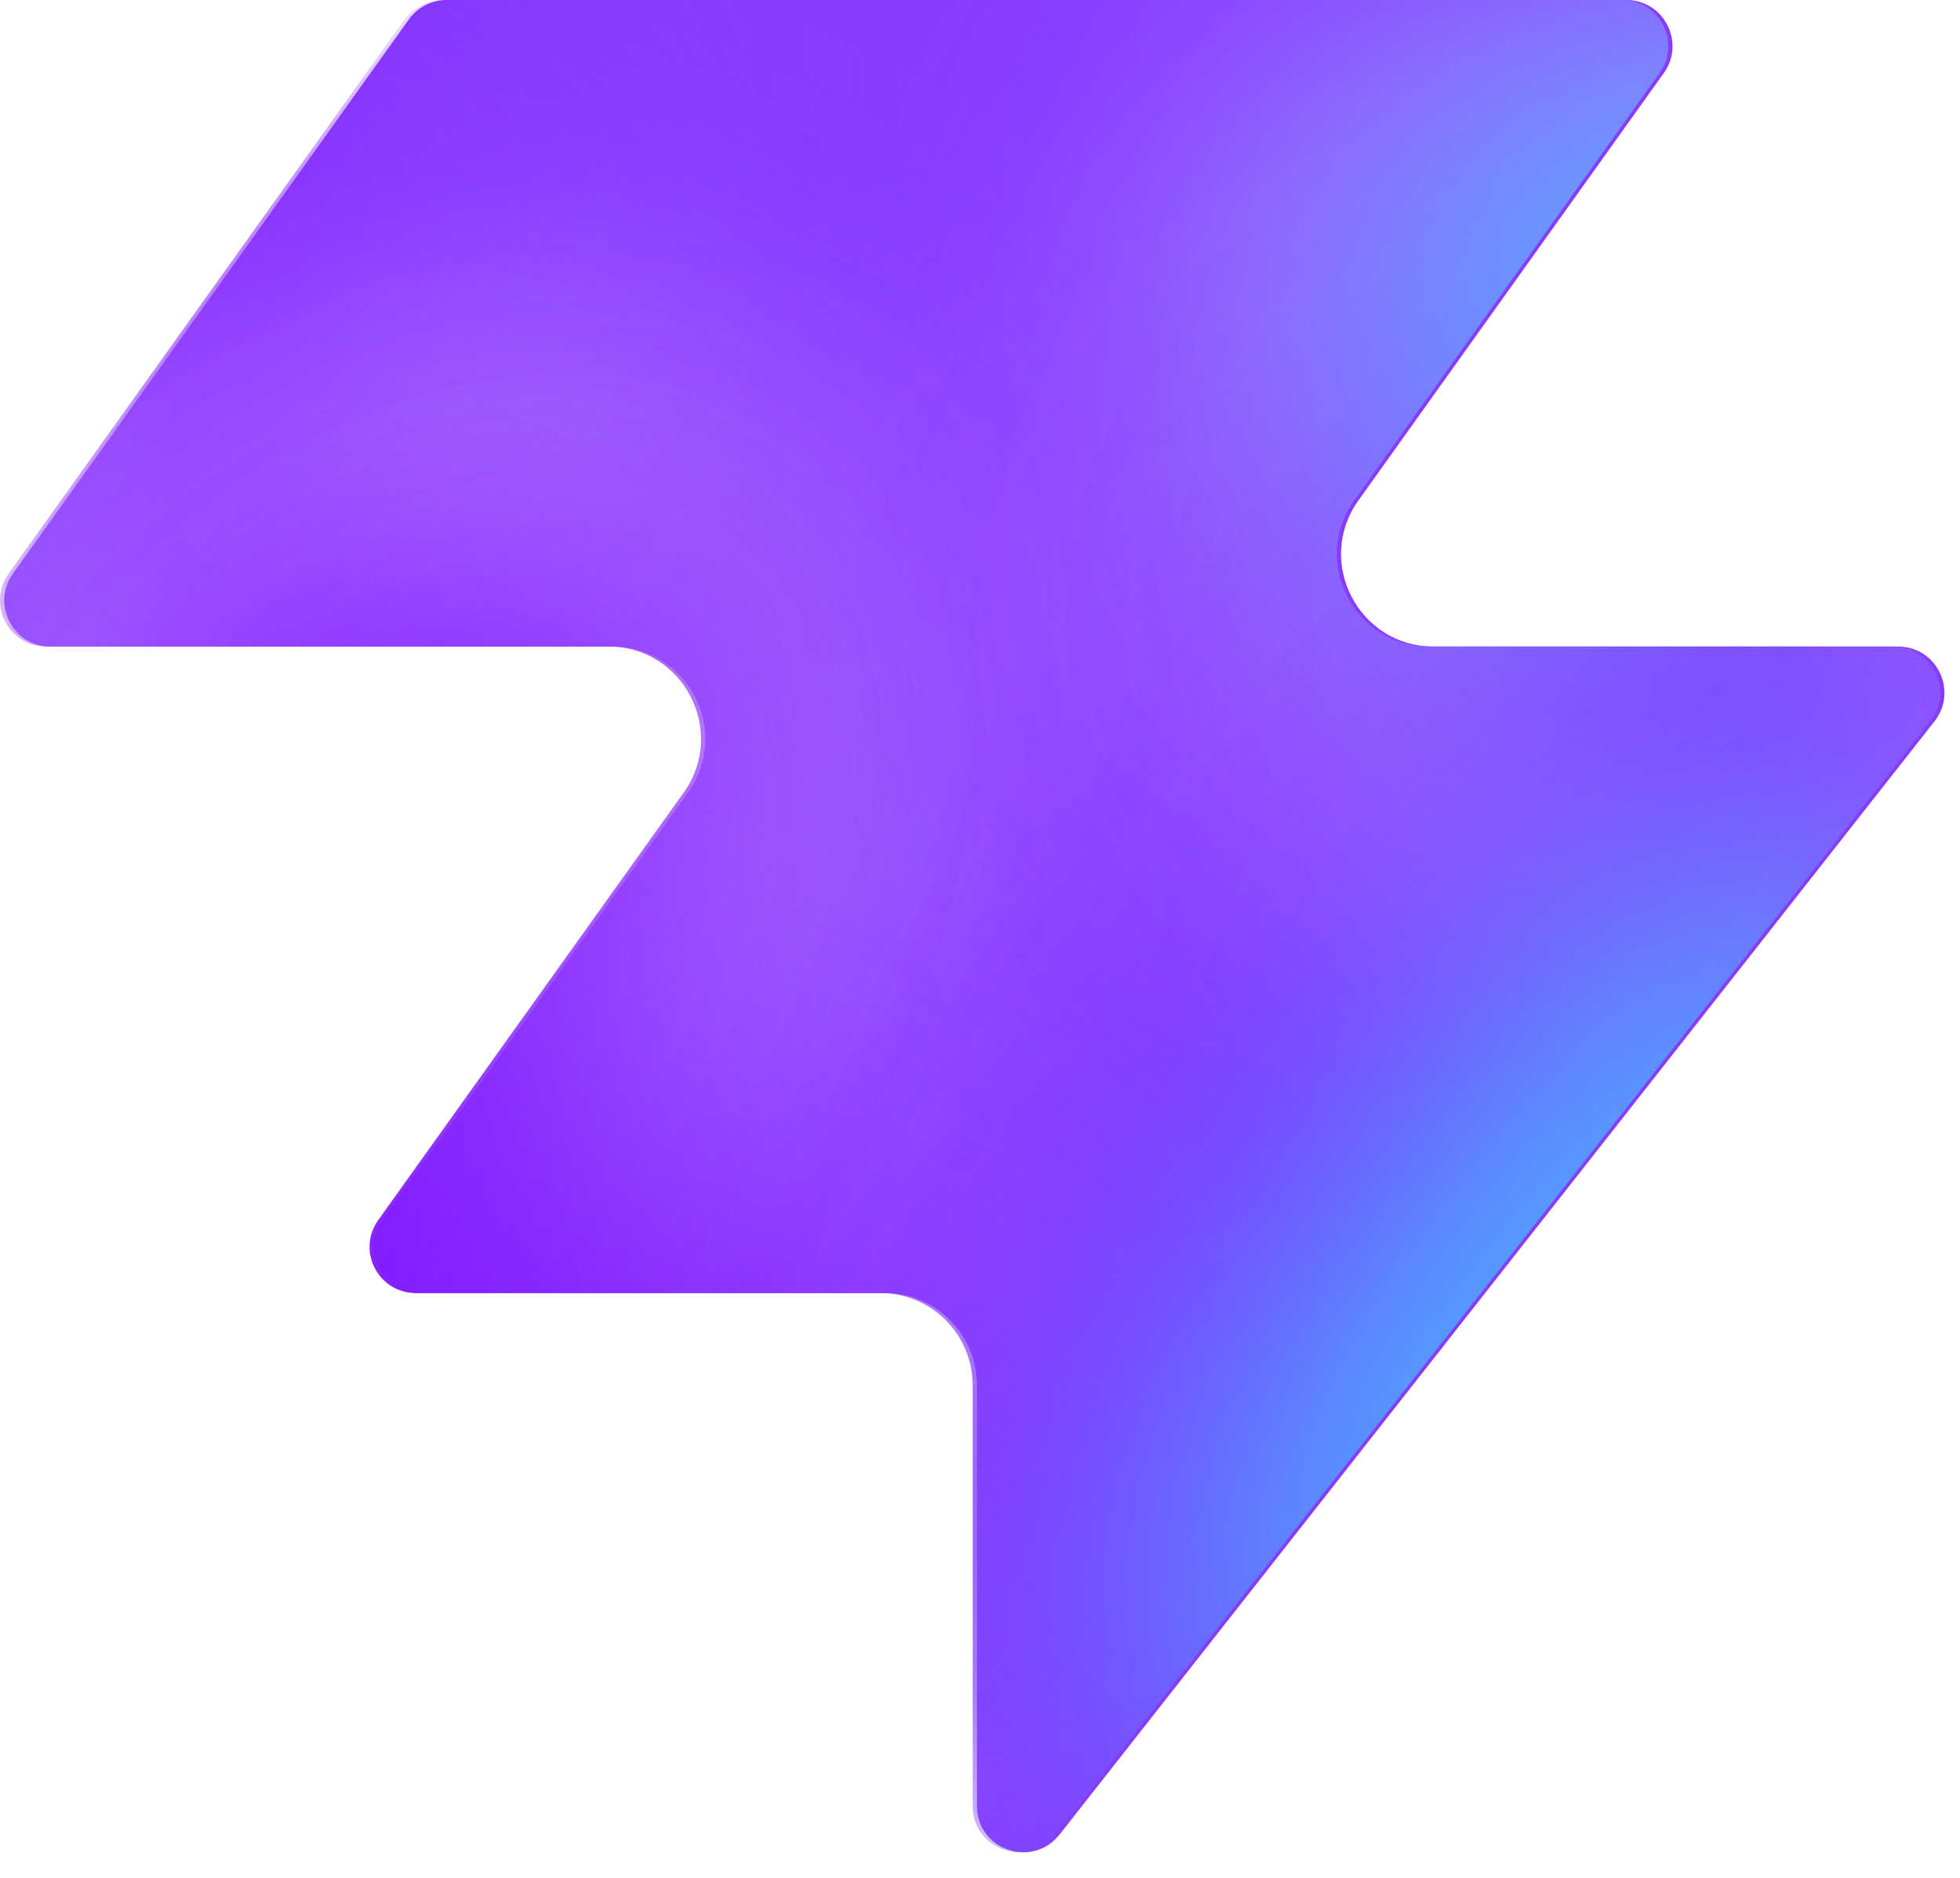
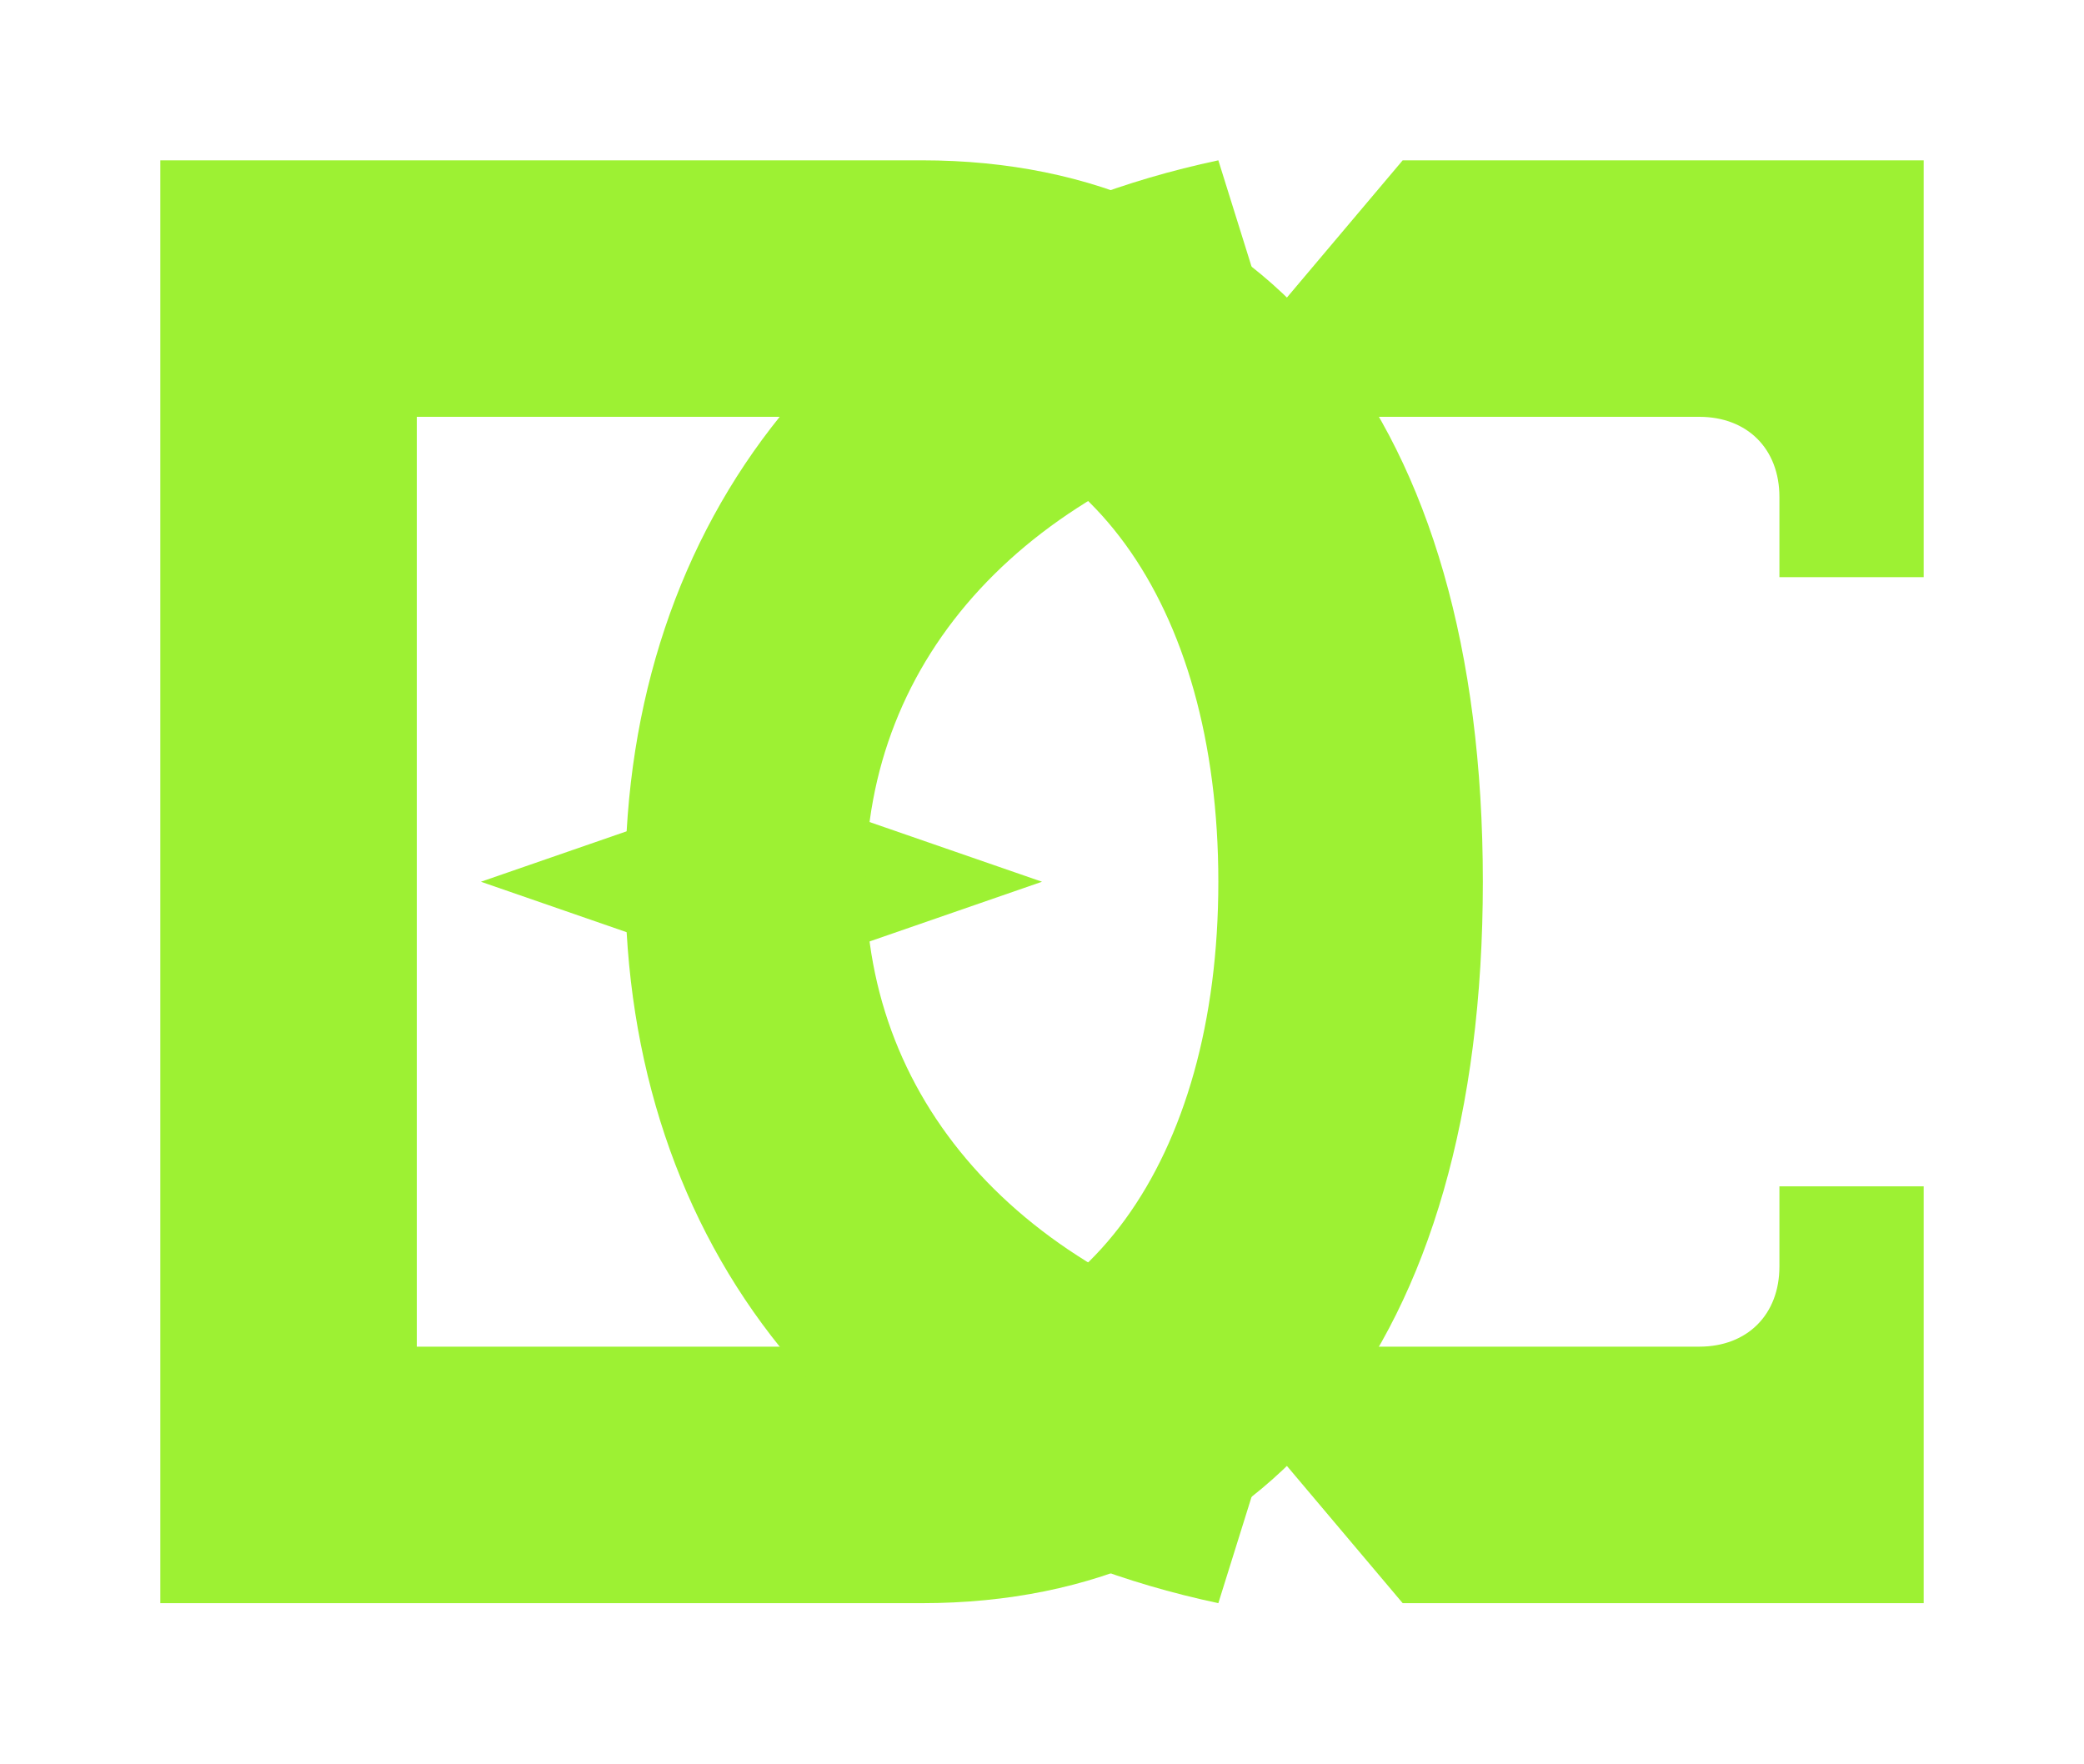
- <svg xmlns="http://www.w3.org/2000/svg" width="48" height="46" fill="none" viewBox="0 0 48 46">
-   <path fill="#863bff" d="M25.946 44.938c-.664.845-2.021.375-2.021-.698V33.937a2.26 2.26 0 0 0-2.262-2.262H10.287c-.92 0-1.456-1.04-.92-1.788l7.48-10.471c1.07-1.497 0-3.578-1.842-3.578H1.237c-.92 0-1.456-1.04-.92-1.788L10.013.474c.214-.297.556-.474.92-.474h28.894c.92 0 1.456 1.04.92 1.788l-7.48 10.471c-1.07 1.498 0 3.579 1.842 3.579h11.377c.943 0 1.473 1.088.89 1.83L25.947 44.94z" style="fill:#863bff;fill:color(display-p3 .525 .23 1);fill-opacity:1" />
-   <mask id="a" width="48" height="46" x="0" y="0" maskUnits="userSpaceOnUse" style="mask-type:alpha">
-     <path fill="#000" d="M25.842 44.938c-.664.844-2.021.375-2.021-.698V33.937a2.26 2.26 0 0 0-2.262-2.262H10.183c-.92 0-1.456-1.04-.92-1.788l7.48-10.471c1.07-1.498 0-3.579-1.842-3.579H1.133c-.92 0-1.456-1.04-.92-1.787L9.91.473c.214-.297.556-.474.92-.474h28.894c.92 0 1.456 1.04.92 1.788l-7.48 10.471c-1.07 1.498 0 3.578 1.842 3.578h11.377c.943 0 1.473 1.088.89 1.832L25.843 44.94z" style="fill:#000;fill-opacity:1" />
-   </mask>
-   <g mask="url(#a)">
-     <g filter="url(#b)">
-       <ellipse cx="5.508" cy="14.704" fill="#ede6ff" rx="5.508" ry="14.704" style="fill:#ede6ff;fill:color(display-p3 .927 .903 1);fill-opacity:1" transform="matrix(.00324 1 1 -.00324 -4.47 31.516)" />
-     </g>
-     <g filter="url(#c)">
-       <ellipse cx="10.399" cy="29.851" fill="#ede6ff" rx="10.399" ry="29.851" style="fill:#ede6ff;fill:color(display-p3 .927 .903 1);fill-opacity:1" transform="matrix(.00324 1 1 -.00324 -39.328 7.883)" />
-     </g>
-     <g filter="url(#d)">
-       <ellipse cx="5.508" cy="30.487" fill="#7e14ff" rx="5.508" ry="30.487" style="fill:#7e14ff;fill:color(display-p3 .492 .077 1);fill-opacity:1" transform="rotate(89.814 -25.913 -14.639)scale(1 -1)" />
-     </g>
-     <g filter="url(#e)">
-       <ellipse cx="5.508" cy="30.599" fill="#7e14ff" rx="5.508" ry="30.599" style="fill:#7e14ff;fill:color(display-p3 .492 .077 1);fill-opacity:1" transform="rotate(89.814 -32.644 -3.334)scale(1 -1)" />
-     </g>
-     <g filter="url(#f)">
-       <ellipse cx="5.508" cy="30.599" fill="#7e14ff" rx="5.508" ry="30.599" style="fill:#7e14ff;fill:color(display-p3 .492 .077 1);fill-opacity:1" transform="matrix(.00324 1 1 -.00324 -34.34 30.47)" />
-     </g>
-     <g filter="url(#g)">
-       <ellipse cx="14.072" cy="22.078" fill="#ede6ff" rx="14.072" ry="22.078" style="fill:#ede6ff;fill:color(display-p3 .927 .903 1);fill-opacity:1" transform="rotate(93.35 24.506 48.493)scale(-1 1)" />
-     </g>
-     <g filter="url(#h)">
-       <ellipse cx="3.47" cy="21.501" fill="#7e14ff" rx="3.47" ry="21.501" style="fill:#7e14ff;fill:color(display-p3 .492 .077 1);fill-opacity:1" transform="rotate(89.009 28.708 47.59)scale(-1 1)" />
-     </g>
-     <g filter="url(#i)">
-       <ellipse cx="3.47" cy="21.501" fill="#7e14ff" rx="3.47" ry="21.501" style="fill:#7e14ff;fill:color(display-p3 .492 .077 1);fill-opacity:1" transform="rotate(89.009 28.708 47.59)scale(-1 1)" />
-     </g>
-     <g filter="url(#j)">
-       <ellipse cx=".387" cy="8.972" fill="#7e14ff" rx="4.407" ry="29.108" style="fill:#7e14ff;fill:color(display-p3 .492 .077 1);fill-opacity:1" transform="rotate(39.51 .387 8.972)" />
-     </g>
-     <g filter="url(#k)">
-       <ellipse cx="47.523" cy="-6.092" fill="#7e14ff" rx="4.407" ry="29.108" style="fill:#7e14ff;fill:color(display-p3 .492 .077 1);fill-opacity:1" transform="rotate(37.892 47.523 -6.092)" />
-     </g>
-     <g filter="url(#l)">
-       <ellipse cx="41.412" cy="6.333" fill="#47bfff" rx="5.971" ry="9.665" style="fill:#47bfff;fill:color(display-p3 .28 .748 1);fill-opacity:1" transform="rotate(37.892 41.412 6.333)" />
-     </g>
-     <g filter="url(#m)">
-       <ellipse cx="-1.879" cy="38.332" fill="#7e14ff" rx="4.407" ry="29.108" style="fill:#7e14ff;fill:color(display-p3 .492 .077 1);fill-opacity:1" transform="rotate(37.892 -1.88 38.332)" />
-     </g>
-     <g filter="url(#n)">
-       <ellipse cx="-1.879" cy="38.332" fill="#7e14ff" rx="4.407" ry="29.108" style="fill:#7e14ff;fill:color(display-p3 .492 .077 1);fill-opacity:1" transform="rotate(37.892 -1.88 38.332)" />
-     </g>
-     <g filter="url(#o)">
-       <ellipse cx="35.651" cy="29.907" fill="#7e14ff" rx="4.407" ry="29.108" style="fill:#7e14ff;fill:color(display-p3 .492 .077 1);fill-opacity:1" transform="rotate(37.892 35.651 29.907)" />
-     </g>
-     <g filter="url(#p)">
-       <ellipse cx="38.418" cy="32.4" fill="#47bfff" rx="5.971" ry="15.297" style="fill:#47bfff;fill:color(display-p3 .28 .748 1);fill-opacity:1" transform="rotate(37.892 38.418 32.4)" />
-     </g>
-   </g>
-   <defs>
-     <filter id="b" width="60.045" height="41.654" x="-19.77" y="16.149" color-interpolation-filters="sRGB" filterUnits="userSpaceOnUse">
-       <feFlood flood-opacity="0" result="BackgroundImageFix" />
-       <feBlend in="SourceGraphic" in2="BackgroundImageFix" result="shape" />
-       <feGaussianBlur result="effect1_foregroundBlur_2002_17158" stdDeviation="7.659" />
-     </filter>
-     <filter id="c" width="90.34" height="51.437" x="-54.613" y="-7.533" color-interpolation-filters="sRGB" filterUnits="userSpaceOnUse">
-       <feFlood flood-opacity="0" result="BackgroundImageFix" />
-       <feBlend in="SourceGraphic" in2="BackgroundImageFix" result="shape" />
-       <feGaussianBlur result="effect1_foregroundBlur_2002_17158" stdDeviation="7.659" />
-     </filter>
-     <filter id="d" width="79.355" height="29.4" x="-49.64" y="2.03" color-interpolation-filters="sRGB" filterUnits="userSpaceOnUse">
-       <feFlood flood-opacity="0" result="BackgroundImageFix" />
-       <feBlend in="SourceGraphic" in2="BackgroundImageFix" result="shape" />
-       <feGaussianBlur result="effect1_foregroundBlur_2002_17158" stdDeviation="4.596" />
-     </filter>
-     <filter id="e" width="79.579" height="29.4" x="-45.045" y="20.029" color-interpolation-filters="sRGB" filterUnits="userSpaceOnUse">
-       <feFlood flood-opacity="0" result="BackgroundImageFix" />
-       <feBlend in="SourceGraphic" in2="BackgroundImageFix" result="shape" />
-       <feGaussianBlur result="effect1_foregroundBlur_2002_17158" stdDeviation="4.596" />
-     </filter>
-     <filter id="f" width="79.579" height="29.4" x="-43.513" y="21.178" color-interpolation-filters="sRGB" filterUnits="userSpaceOnUse">
-       <feFlood flood-opacity="0" result="BackgroundImageFix" />
-       <feBlend in="SourceGraphic" in2="BackgroundImageFix" result="shape" />
-       <feGaussianBlur result="effect1_foregroundBlur_2002_17158" stdDeviation="4.596" />
-     </filter>
-     <filter id="g" width="74.749" height="58.852" x="15.756" y="-17.901" color-interpolation-filters="sRGB" filterUnits="userSpaceOnUse">
-       <feFlood flood-opacity="0" result="BackgroundImageFix" />
-       <feBlend in="SourceGraphic" in2="BackgroundImageFix" result="shape" />
-       <feGaussianBlur result="effect1_foregroundBlur_2002_17158" stdDeviation="7.659" />
-     </filter>
-     <filter id="h" width="61.377" height="25.362" x="23.548" y="2.284" color-interpolation-filters="sRGB" filterUnits="userSpaceOnUse">
-       <feFlood flood-opacity="0" result="BackgroundImageFix" />
-       <feBlend in="SourceGraphic" in2="BackgroundImageFix" result="shape" />
-       <feGaussianBlur result="effect1_foregroundBlur_2002_17158" stdDeviation="4.596" />
-     </filter>
-     <filter id="i" width="61.377" height="25.362" x="23.548" y="2.284" color-interpolation-filters="sRGB" filterUnits="userSpaceOnUse">
-       <feFlood flood-opacity="0" result="BackgroundImageFix" />
-       <feBlend in="SourceGraphic" in2="BackgroundImageFix" result="shape" />
-       <feGaussianBlur result="effect1_foregroundBlur_2002_17158" stdDeviation="4.596" />
-     </filter>
-     <filter id="j" width="56.045" height="63.649" x="-27.636" y="-22.853" color-interpolation-filters="sRGB" filterUnits="userSpaceOnUse">
-       <feFlood flood-opacity="0" result="BackgroundImageFix" />
-       <feBlend in="SourceGraphic" in2="BackgroundImageFix" result="shape" />
-       <feGaussianBlur result="effect1_foregroundBlur_2002_17158" stdDeviation="4.596" />
-     </filter>
-     <filter id="k" width="54.814" height="64.646" x="20.116" y="-38.415" color-interpolation-filters="sRGB" filterUnits="userSpaceOnUse">
-       <feFlood flood-opacity="0" result="BackgroundImageFix" />
-       <feBlend in="SourceGraphic" in2="BackgroundImageFix" result="shape" />
-       <feGaussianBlur result="effect1_foregroundBlur_2002_17158" stdDeviation="4.596" />
-     </filter>
-     <filter id="l" width="33.541" height="35.313" x="24.641" y="-11.323" color-interpolation-filters="sRGB" filterUnits="userSpaceOnUse">
-       <feFlood flood-opacity="0" result="BackgroundImageFix" />
-       <feBlend in="SourceGraphic" in2="BackgroundImageFix" result="shape" />
-       <feGaussianBlur result="effect1_foregroundBlur_2002_17158" stdDeviation="4.596" />
-     </filter>
-     <filter id="m" width="54.814" height="64.646" x="-29.286" y="6.009" color-interpolation-filters="sRGB" filterUnits="userSpaceOnUse">
-       <feFlood flood-opacity="0" result="BackgroundImageFix" />
-       <feBlend in="SourceGraphic" in2="BackgroundImageFix" result="shape" />
-       <feGaussianBlur result="effect1_foregroundBlur_2002_17158" stdDeviation="4.596" />
-     </filter>
-     <filter id="n" width="54.814" height="64.646" x="-29.286" y="6.009" color-interpolation-filters="sRGB" filterUnits="userSpaceOnUse">
-       <feFlood flood-opacity="0" result="BackgroundImageFix" />
-       <feBlend in="SourceGraphic" in2="BackgroundImageFix" result="shape" />
-       <feGaussianBlur result="effect1_foregroundBlur_2002_17158" stdDeviation="4.596" />
-     </filter>
-     <filter id="o" width="54.814" height="64.646" x="8.244" y="-2.416" color-interpolation-filters="sRGB" filterUnits="userSpaceOnUse">
-       <feFlood flood-opacity="0" result="BackgroundImageFix" />
-       <feBlend in="SourceGraphic" in2="BackgroundImageFix" result="shape" />
-       <feGaussianBlur result="effect1_foregroundBlur_2002_17158" stdDeviation="4.596" />
-     </filter>
-     <filter id="p" width="39.409" height="43.623" x="18.713" y="10.588" color-interpolation-filters="sRGB" filterUnits="userSpaceOnUse">
-       <feFlood flood-opacity="0" result="BackgroundImageFix" />
-       <feBlend in="SourceGraphic" in2="BackgroundImageFix" result="shape" />
-       <feGaussianBlur result="effect1_foregroundBlur_2002_17158" stdDeviation="4.596" />
-     </filter>
-   </defs>
+ <svg xmlns="http://www.w3.org/2000/svg" viewBox="0 0 26 22" fill="none">
+   <style>
+     path { fill: #9DF133; }
+     @media (prefers-color-scheme: light) {
+       path { fill: #070210; }
+     }
+   </style>
+   <path fill-rule="evenodd" clip-rule="evenodd" d="M 2 2 H 11.5 C 15.8 2 18.5 5.2 18.5 11 C 18.5 16.8 15.8 20 11.5 20 H 2 V 2 Z M 5.2 5.2 V 16.8 H 11 C 13.5 16.8 15.2 14.5 15.2 11 C 15.2 7.5 13.5 5.2 11 5.2 H 5.2 Z" />
+   <path d="M 9.5 7.5 L 10.4 10.1 L 13 11 L 10.4 11.9 L 9.5 14.5 L 8.6 11.9 L 6 11 L 8.6 10.1 Z" />
+   <path d="M 24 2 H 17.5 L 14.8 5.2 H 21.2 C 21.8 5.2 22.2 5.6 22.2 6.2 V 7.2 L 24 7.2 V 2 Z M 16.2 5.2 C 12.8 6 10.8 8.2 10.8 11 C 10.8 13.8 12.8 16 16.2 16.8 L 15.2 20 C 10.5 19 7.8 15.5 7.8 11 C 7.8 6.5 10.5 3 15.2 2 L 16.2 5.2 Z M 24 20 H 17.5 L 14.8 16.8 H 21.2 C 21.8 16.8 22.2 16.4 22.2 15.8 V 14.8 L 24 14.8 V 20 Z" />
</svg>
